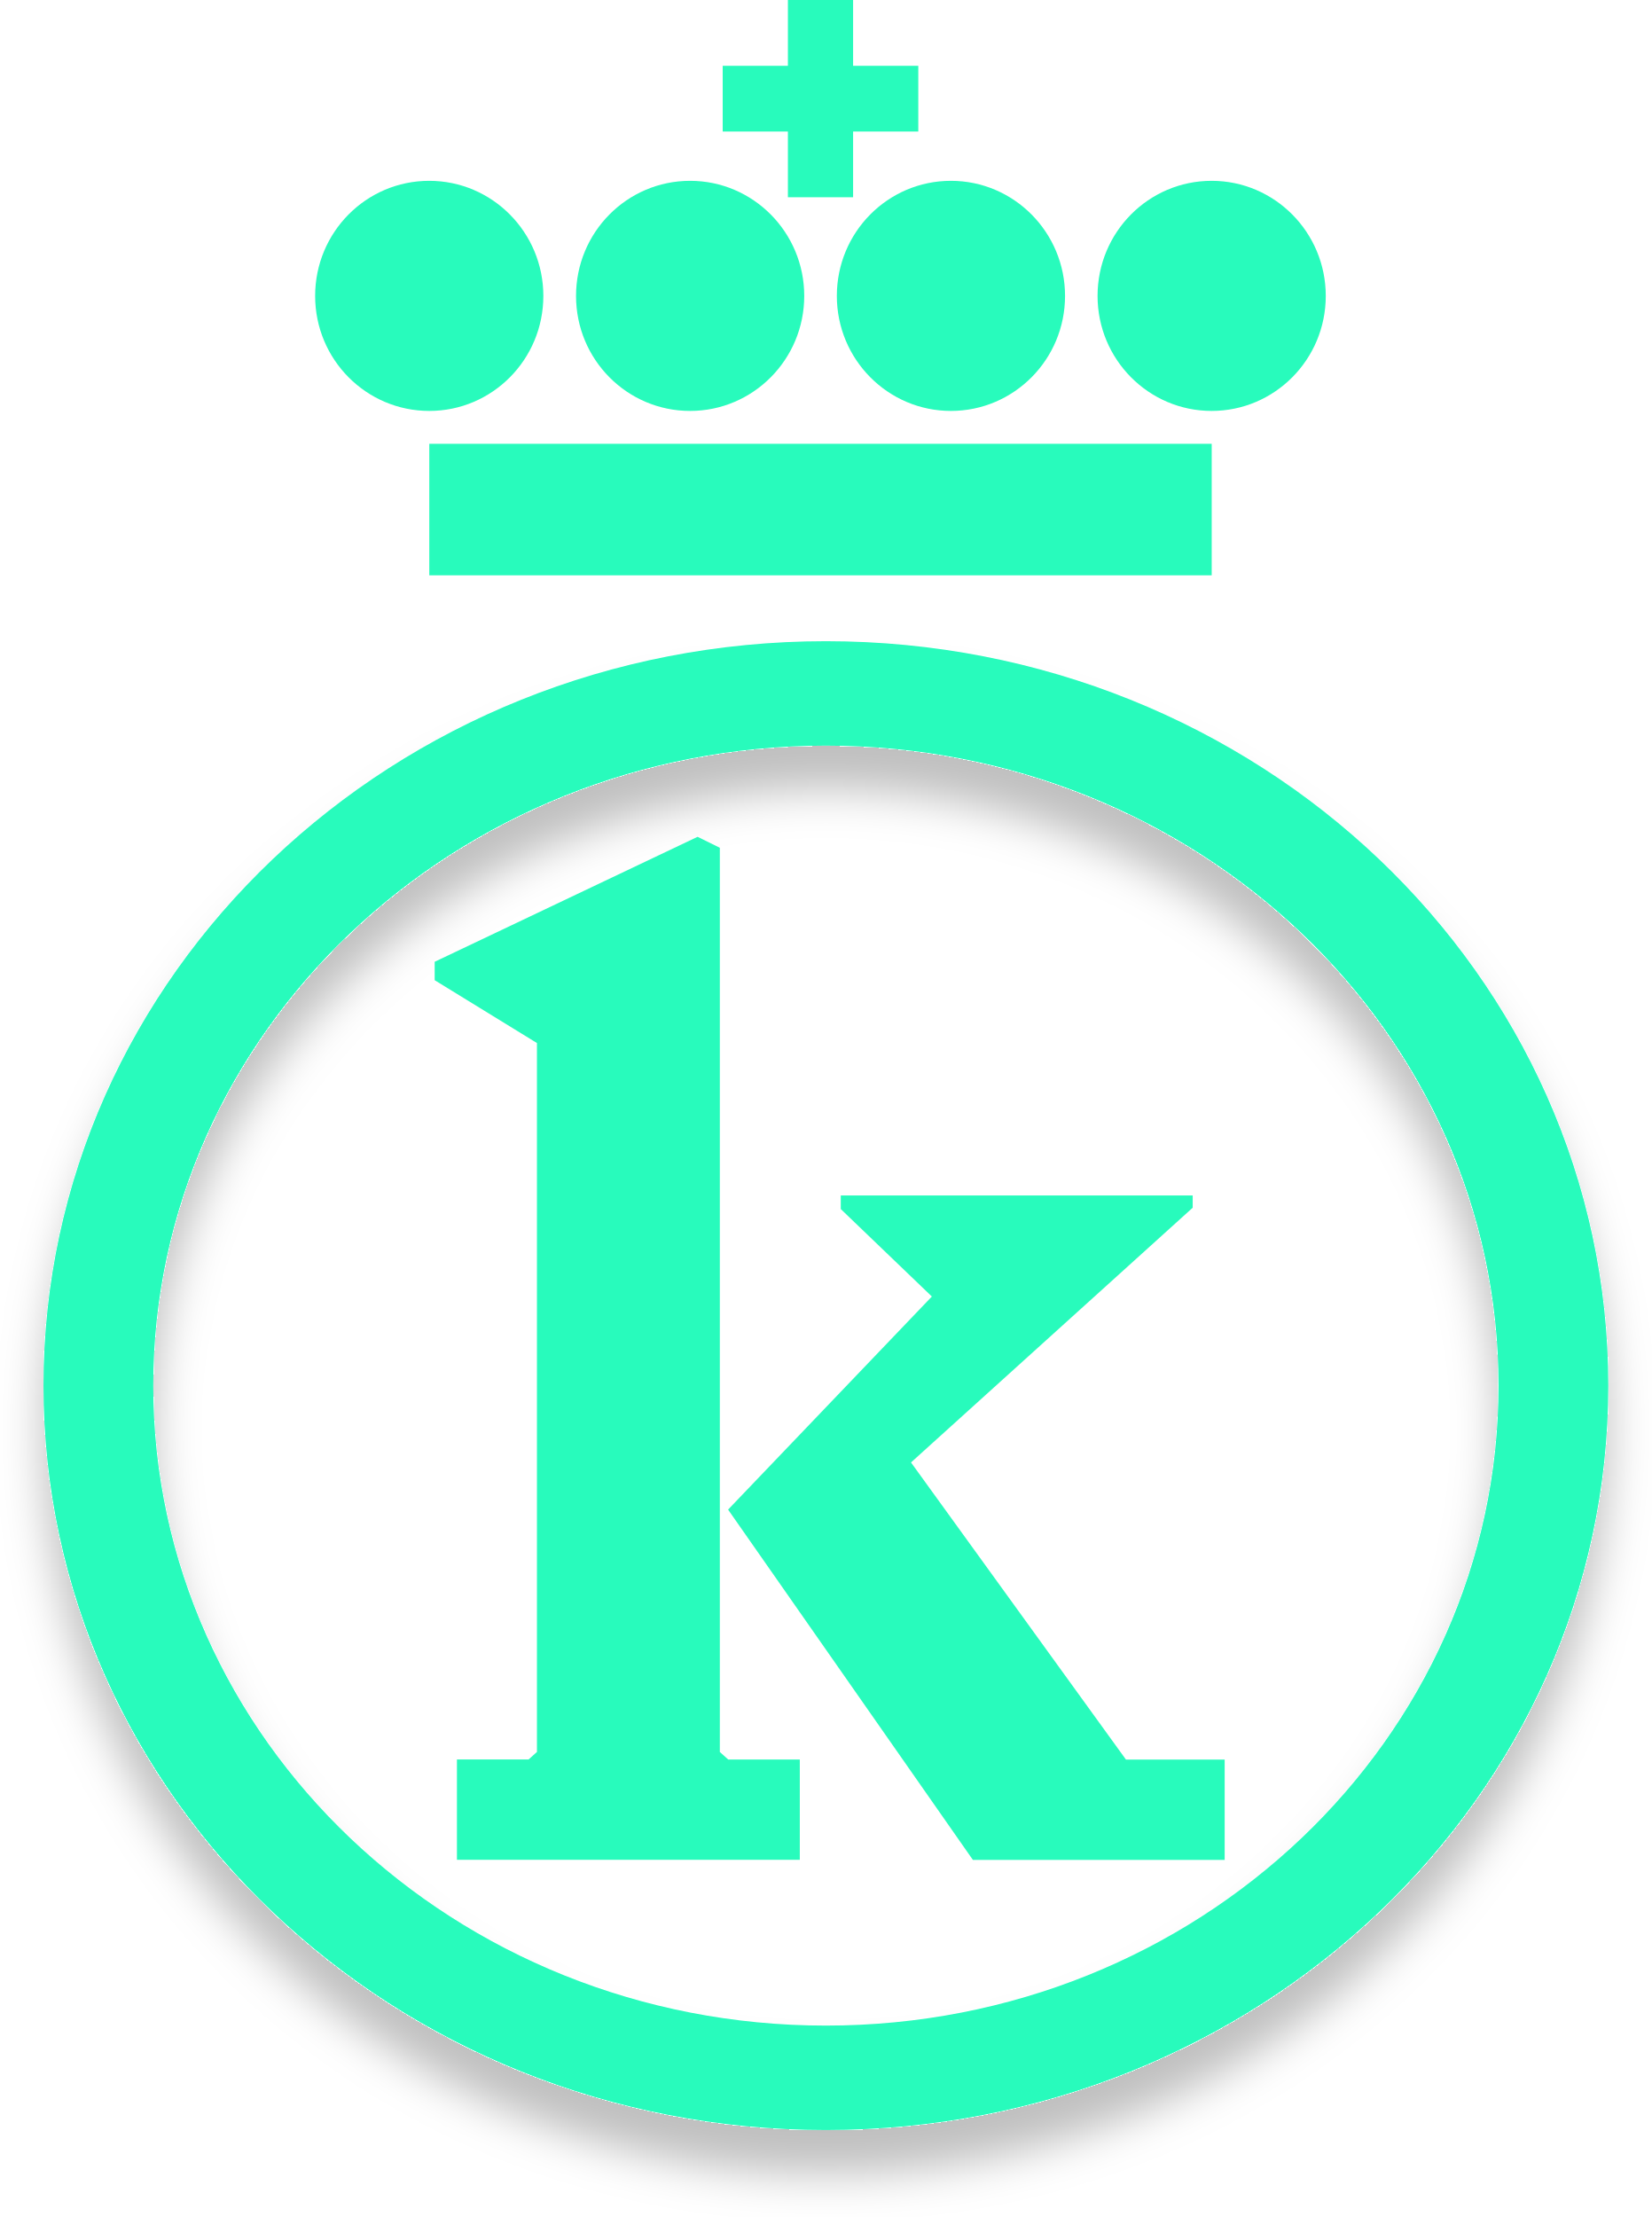
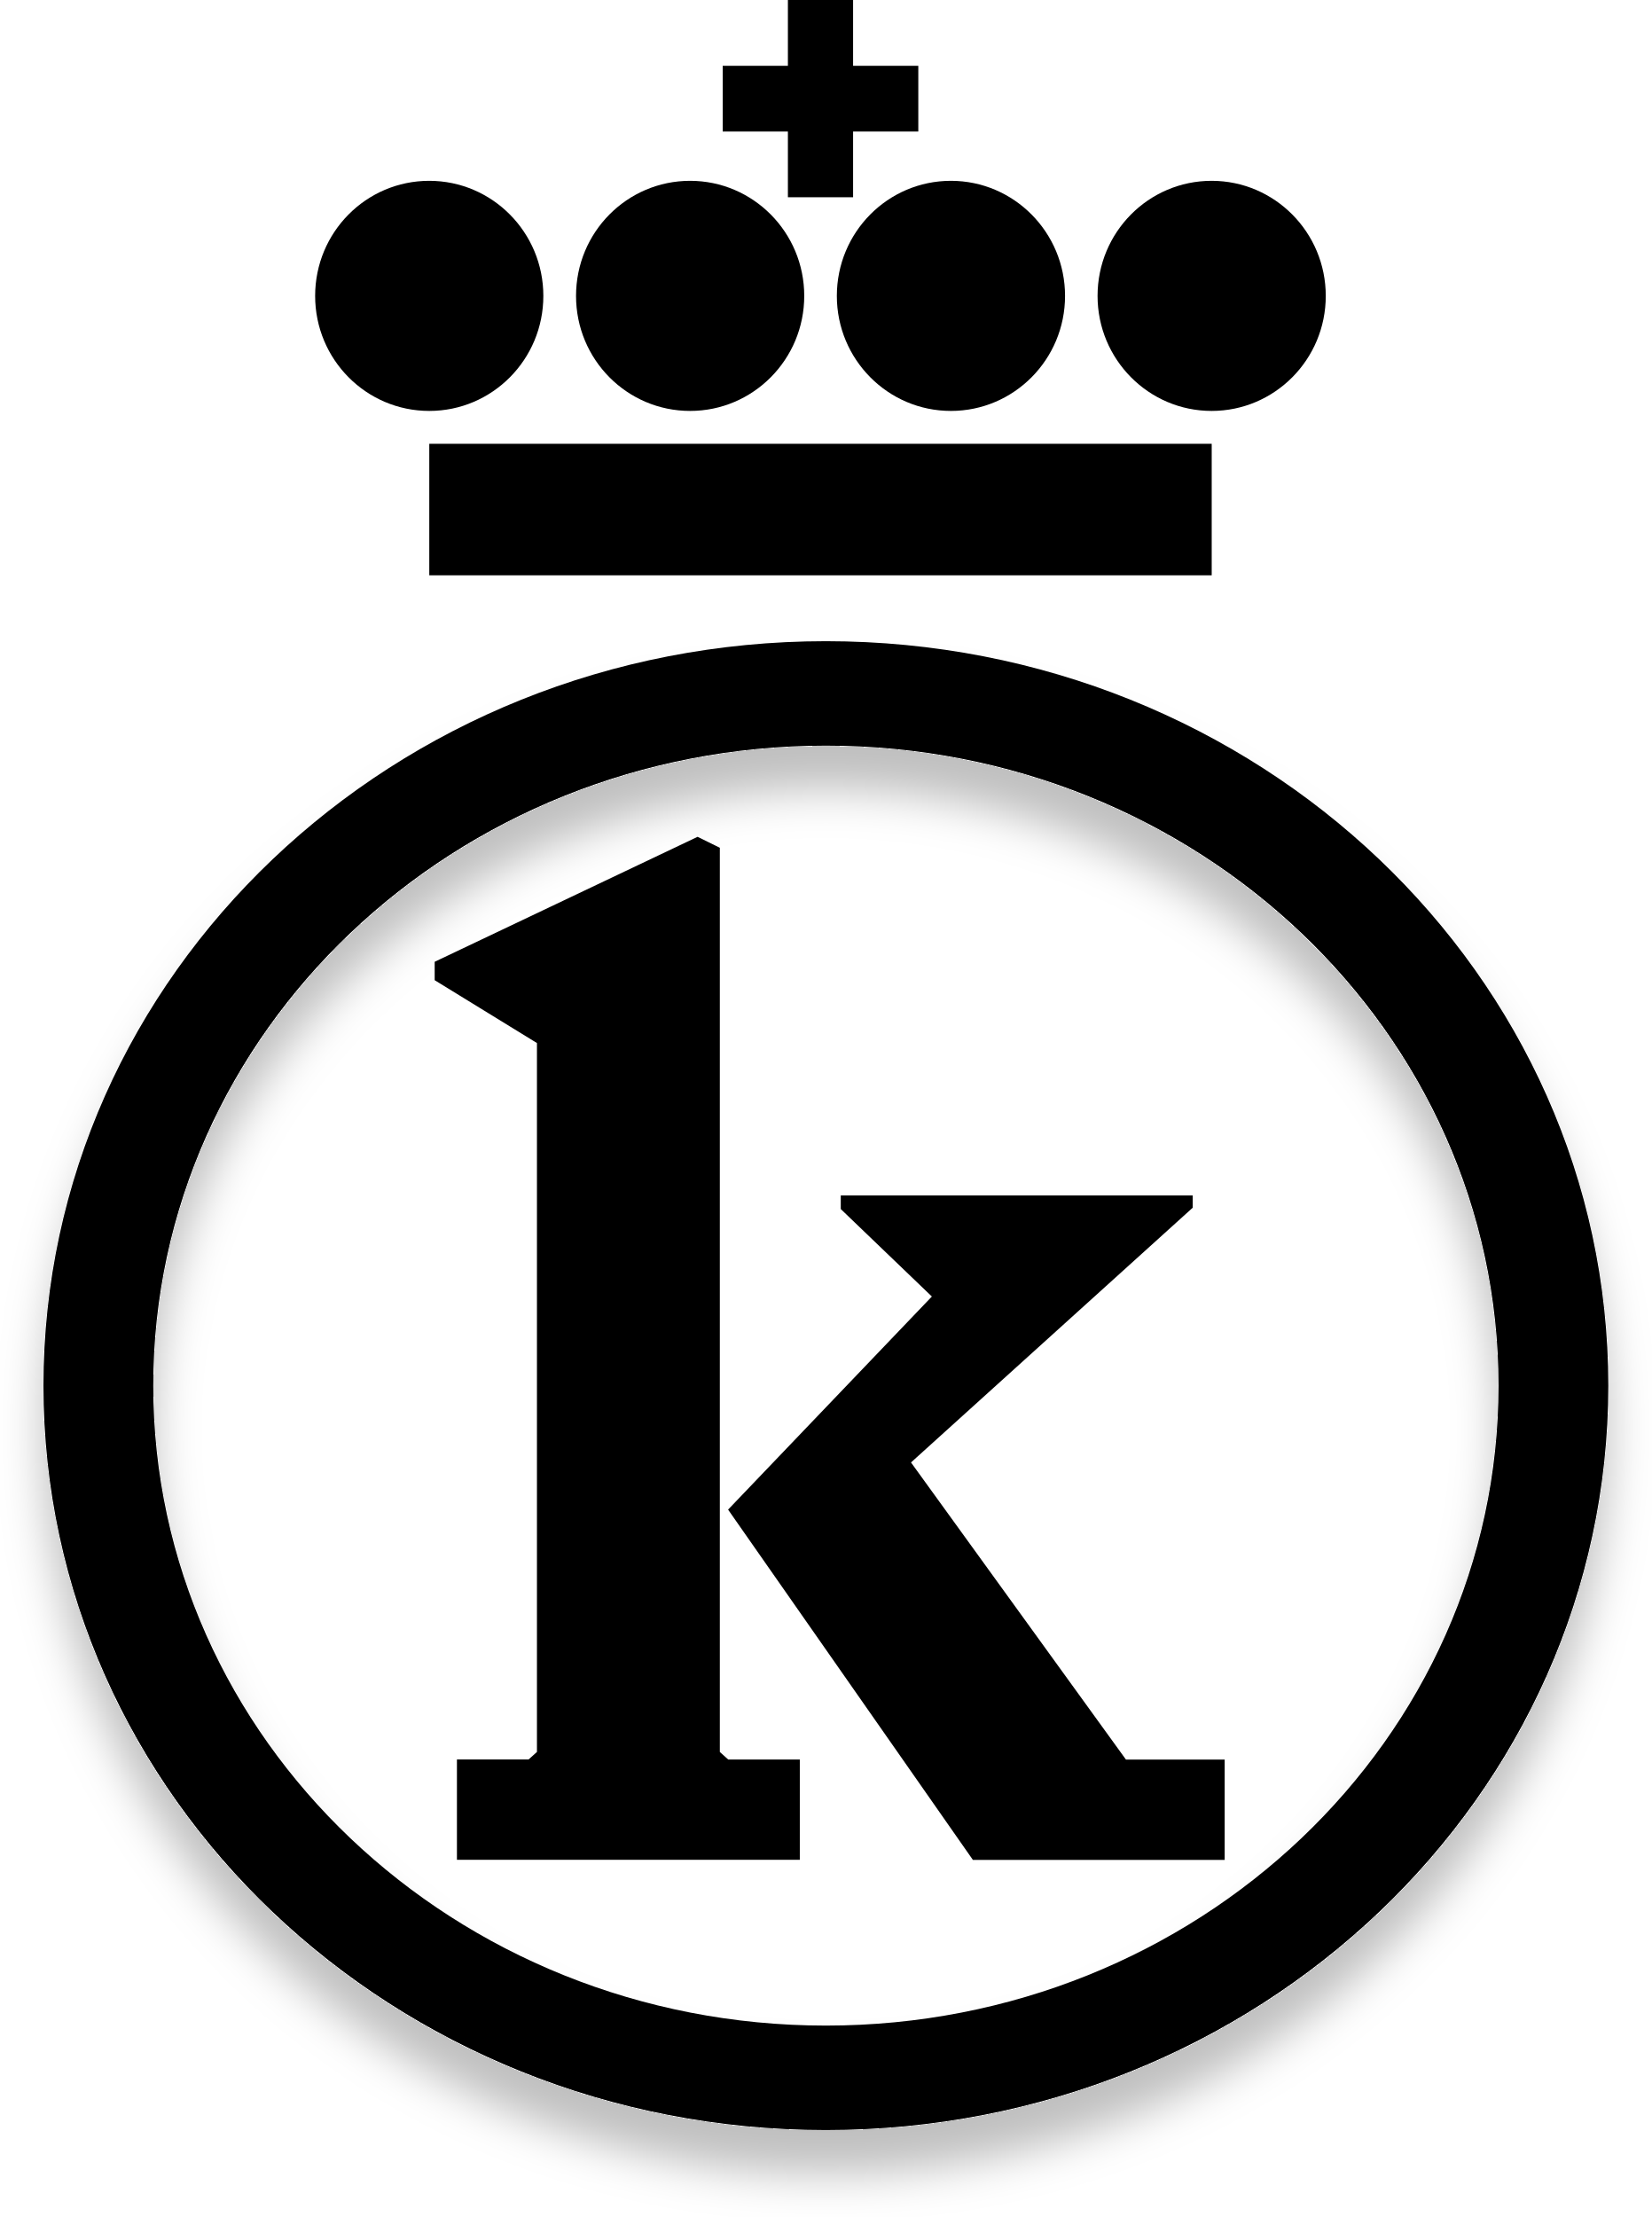
<svg xmlns="http://www.w3.org/2000/svg" width="152" height="204" viewBox="0 0 152 204" fill="none">
-   <path d="M74.008 27.229C74.008 33.075 69.304 37.812 63.504 37.812C57.704 37.812 53.008 33.083 53.008 27.229C53.008 21.375 57.704 16.638 63.504 16.638C69.304 16.638 74.008 21.383 74.008 27.229Z" fill="#28FBBC" />
-   <path d="M87.504 37.812C81.712 37.812 77.008 33.075 77.008 27.229C77.008 21.375 81.704 16.638 87.504 16.638C93.304 16.638 98.008 21.383 98.008 27.229C98.008 33.075 93.304 37.812 87.504 37.812Z" fill="#28FBBC" />
-   <path d="M111.496 37.812C105.704 37.812 101 33.075 101 27.229C101 21.375 105.696 16.638 111.496 16.638C117.296 16.638 122 21.383 122 27.229C122 33.075 117.296 37.812 111.496 37.812Z" fill="#28FBBC" />
-   <path d="M39.496 16.638C45.296 16.638 50 21.383 50 27.229C50 33.075 45.304 37.812 39.504 37.812C33.704 37.812 29 33.083 29 27.229C29 21.375 33.696 16.638 39.496 16.638Z" fill="#28FBBC" />
-   <path d="M111.504 40.836H39.504V52.938H111.504V40.836Z" fill="#28FBBC" />
-   <path d="M78.504 18.15H72.504V12.103H66.504V6.055H72.504V0H78.504V6.055H84.504V12.103H78.504V18.15Z" fill="#28FBBC" />
+   <path d="M74.008 27.229C74.008 33.075 69.304 37.812 63.504 37.812C57.704 37.812 53.008 33.083 53.008 27.229C53.008 21.375 57.704 16.638 63.504 16.638C69.304 16.638 74.008 21.383 74.008 27.229Z" fill="#000" />
+   <path d="M87.504 37.812C81.712 37.812 77.008 33.075 77.008 27.229C77.008 21.375 81.704 16.638 87.504 16.638C93.304 16.638 98.008 21.383 98.008 27.229C98.008 33.075 93.304 37.812 87.504 37.812Z" fill="#000" />
+   <path d="M111.496 37.812C105.704 37.812 101 33.075 101 27.229C101 21.375 105.696 16.638 111.496 16.638C117.296 16.638 122 21.383 122 27.229C122 33.075 117.296 37.812 111.496 37.812Z" fill="#000" />
+   <path d="M39.496 16.638C45.296 16.638 50 21.383 50 27.229C50 33.075 45.304 37.812 39.504 37.812C33.704 37.812 29 33.083 29 27.229C29 21.375 33.696 16.638 39.496 16.638Z" fill="#000" />
+   <path d="M111.504 40.836H39.504V52.938H111.504V40.836Z" fill="#000" />
+   <path d="M78.504 18.15H72.504V12.103H66.504V6.055H72.504V0H78.504V6.055H84.504V12.103H78.504V18.15Z" fill="#000" />
  <g filter="url(#filter0_d_205_29)">
-     <path d="M148 127.5C148 165.329 115.762 196 76 196C36.238 196 4 165.329 4 127.5C4 89.671 36.238 59 76 59C115.762 59 148 89.671 148 127.5ZM137.896 127.5C137.896 94.98 110.182 68.613 76 68.613C41.818 68.613 14.104 94.98 14.104 127.5C14.104 160.02 41.818 186.387 76 186.387C110.182 186.387 137.896 160.02 137.896 127.5Z" fill="#28FBBC" />
+     <path d="M148 127.5C148 165.329 115.762 196 76 196C36.238 196 4 165.329 4 127.5C4 89.671 36.238 59 76 59C115.762 59 148 89.671 148 127.5ZM137.896 127.5C137.896 94.98 110.182 68.613 76 68.613C41.818 68.613 14.104 94.98 14.104 127.5C14.104 160.02 41.818 186.387 76 186.387C110.182 186.387 137.896 160.02 137.896 127.5Z" fill="#000" />
  </g>
-   <path d="M103.61 161.907L83.833 134.569L109.754 111.131V110H77.369V111.252L85.752 119.301L67 138.908L89.528 171.142H112.697V161.911H103.61V161.907Z" fill="#28FBBC" />
-   <path d="M64.193 77L66.241 78.009V119.607V161.204V161.211L67.011 161.904H73.6V171.134H42.048V161.9H48.641L49.411 161.207V95.977L40 90.194V88.5L64.193 77Z" fill="#28FBBC" />
+   <path d="M103.61 161.907L83.833 134.569L109.754 111.131V110H77.369V111.252L85.752 119.301L67 138.908L89.528 171.142H112.697V161.911H103.61V161.907Z" fill="#000" />
+   <path d="M64.193 77L66.241 78.009V119.607V161.204V161.211L67.011 161.904H73.6V171.134H42.048V161.9H48.641L49.411 161.207V95.977L40 90.194V88.5L64.193 77Z" fill="#000" />
  <defs>
    <filter id="filter0_d_205_29" x="0" y="59" width="152" height="145" filterUnits="userSpaceOnUse" color-interpolation-filters="sRGB">
      <feFlood flood-opacity="0" result="BackgroundImageFix" />
      <feColorMatrix in="SourceAlpha" type="matrix" values="0 0 0 0 0 0 0 0 0 0 0 0 0 0 0 0 0 0 127 0" result="hardAlpha" />
      <feOffset dy="4" />
      <feGaussianBlur stdDeviation="2" />
      <feComposite in2="hardAlpha" operator="out" />
      <feColorMatrix type="matrix" values="0 0 0 0 0 0 0 0 0 0 0 0 0 0 0 0 0 0 0.25 0" />
      <feBlend mode="normal" in2="BackgroundImageFix" result="effect1_dropShadow_205_29" />
      <feBlend mode="normal" in="SourceGraphic" in2="effect1_dropShadow_205_29" result="shape" />
    </filter>
  </defs>
</svg>
